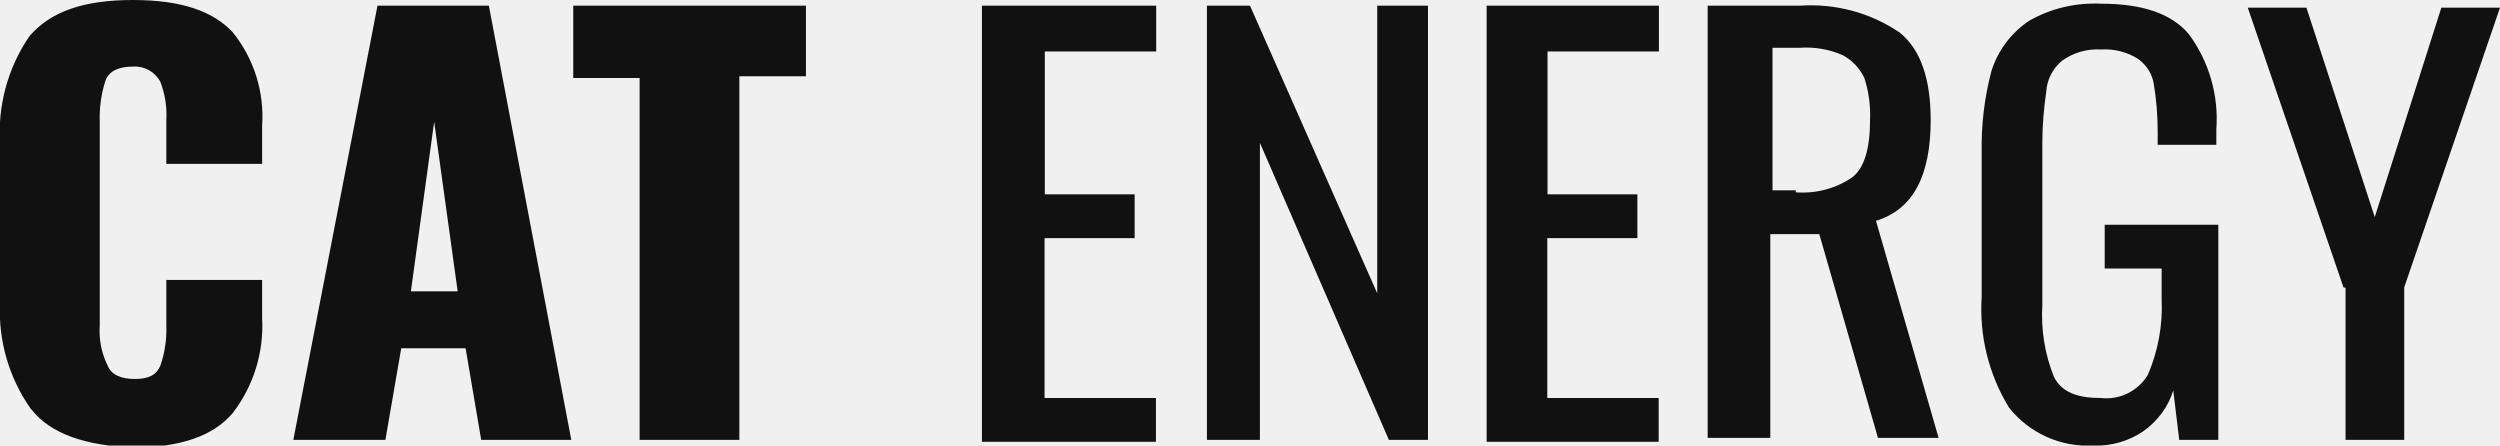
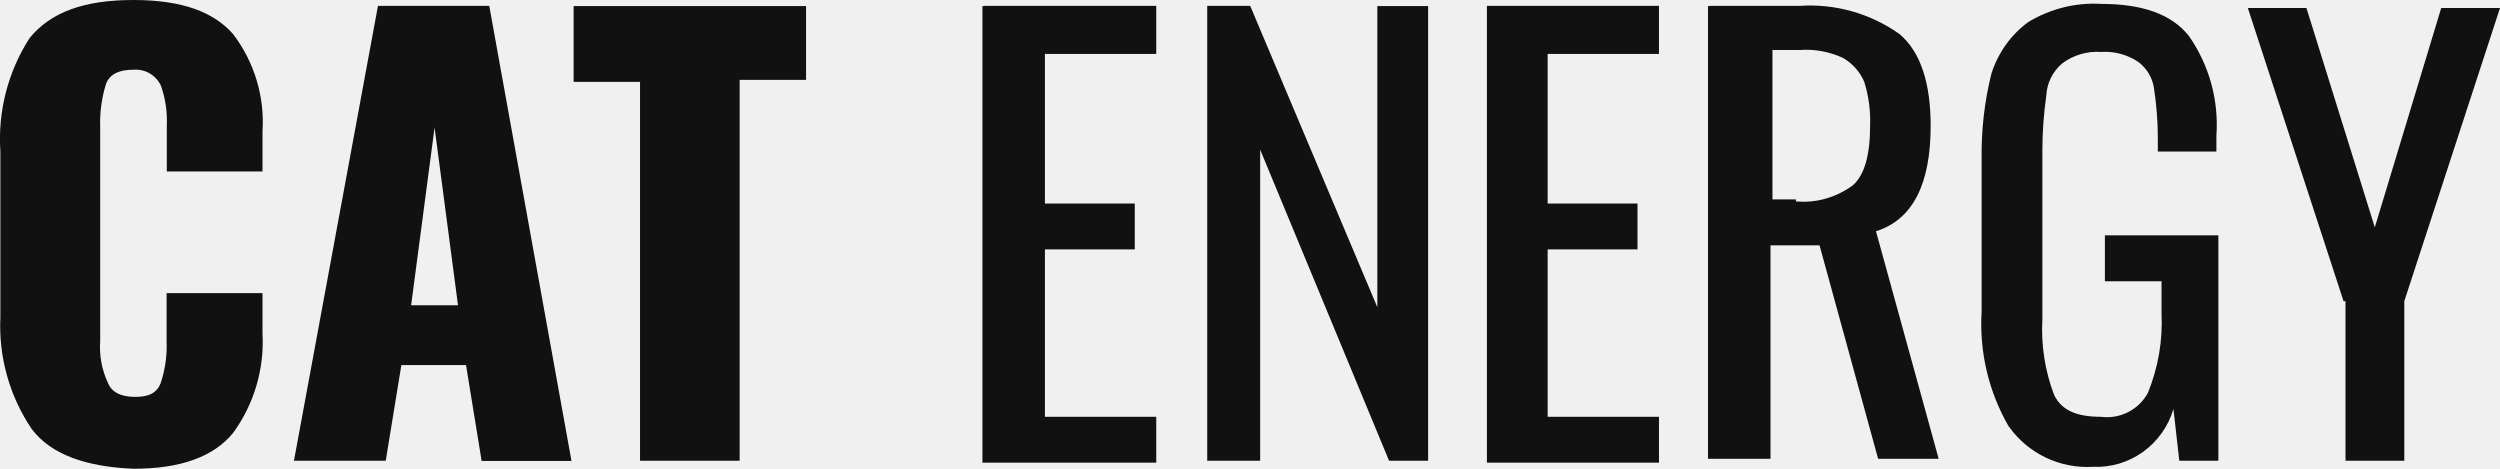
- <svg xmlns="http://www.w3.org/2000/svg" viewBox="0 0 101 18" fill="none">
-   <g clip-path="url(#a)" fill="#111">
-     <path d="M1.26 16.54a6.86 6.86 0 0 1-1.26-4.3v-6.4c-.1-1.54.3-3.08 1.19-4.38.86-1 2.2-1.46 4.18-1.46 1.98 0 3.24.46 4.03 1.3a5.42 5.42 0 0 1 1.19 3.78v1.54h-3.87v-1.77a3.7 3.7 0 0 0-.24-1.54 1.16 1.16 0 0 0-1.1-.62c-.56 0-.95.16-1.11.54a4.85 4.85 0 0 0-.24 1.7v8.22c-.04.56.07 1.12.32 1.62.15.38.55.54 1.1.54.56 0 .87-.16 1.03-.54.18-.52.26-1.07.24-1.62v-1.84h3.87v1.54a5.77 5.77 0 0 1-1.19 3.84c-.79.93-2.13 1.39-4.03 1.39-1.9-.08-3.32-.54-4.1-1.54Zm13.99-16.31h4.5l3.33 17.54h-3.64l-.63-3.7h-2.6l-.64 3.7h-3.72l3.4-17.54Zm3.24 11.54-.95-6.85-.94 6.85h1.9Zm7.35-8.62h-2.68v-2.92h9.4v2.85h-2.69v14.69h-4.03v-14.62Zm13.91-2.92h6.96v1.85h-4.5v5.77h3.63v1.77h-3.64v6.46h4.5v1.77h-7.03v-17.62h.08Zm9.01 0h1.74l5.14 11.62v-11.62h2.05v17.54h-1.58l-5.21-12v12h-2.14v-17.54Zm11.3 0h6.96v1.85h-4.5v5.77h3.63v1.77h-3.64v6.46h4.5v1.77h-6.95v-17.62Zm9.01 0h3.64c1.43-.1 2.85.28 4.03 1.08.87.69 1.26 1.92 1.26 3.54 0 2.23-.7 3.61-2.21 4.07l2.53 8.77h-2.45l-2.37-8.23h-1.98v8.23h-2.53v-17.46h.08Zm3.48 7.54c.81.06 1.63-.15 2.3-.62.47-.38.7-1.15.7-2.3a4.85 4.85 0 0 0-.23-1.7 2.04 2.04 0 0 0-.87-.92 3.69 3.69 0 0 0-1.74-.3h-1.1v5.76h.94v.08Zm8.61 8.69a7.61 7.61 0 0 1-1.1-4.46v-5.85c-.02-1.11.11-2.22.4-3.3.26-.81.78-1.51 1.5-2 .88-.51 1.9-.75 2.92-.7 1.66 0 2.84.39 3.55 1.23a5.77 5.77 0 0 1 1.11 3.85v.62h-2.37v-.54c0-.65-.05-1.29-.16-1.93-.06-.4-.3-.76-.63-1a2.5 2.5 0 0 0-1.5-.38 2.42 2.42 0 0 0-1.58.46 1.75 1.75 0 0 0-.63 1.23c-.1.69-.16 1.38-.16 2.08v6.54c-.06 1 .1 2 .47 2.92.32.62.95.85 1.9.85a1.96 1.96 0 0 0 1.89-.93 6.9 6.9 0 0 0 .56-3.07v-1.23h-2.3v-1.77h4.59v8.69h-1.58l-.24-2c-.2.67-.64 1.25-1.22 1.66-.6.4-1.3.6-2.02.57a4.05 4.05 0 0 1-3.4-1.54Zm13.52-4.84-3.87-11.31h2.37l2.76 8.46 2.69-8.46h2.37l-3.87 11.3v6.16h-2.37v-6.15h-.08Z" />
-   </g>
-   <defs>
-     <clipPath id="a">
-       <path fill="#fff" d="M0 0h101v18h-101z" />
-     </clipPath>
-   </defs>
+ <svg xmlns="http://www.w3.org/2000/svg" viewBox="0 0 128 24" fill="none">
+   <path d="M1.62 21.96a9.43 9.43 0 0 1-1.6-5.72v-8.48a9.56 9.56 0 0 1 1.5-5.82c1.1-1.33 2.8-1.94 5.31-1.94 2.5 0 4.1.61 5.1 1.74a7.43 7.43 0 0 1 1.51 5v2.04h-4.9v-2.35a5.4 5.4 0 0 0-.3-2.04 1.42 1.42 0 0 0-1.4-.82c-.71 0-1.21.2-1.41.72a6.72 6.72 0 0 0-.3 2.25v10.92a4.3 4.3 0 0 0 .4 2.15c.2.5.7.71 1.4.71s1.1-.2 1.3-.71c.23-.7.33-1.42.3-2.15v-2.45h4.91v2.05a7.92 7.92 0 0 1-1.5 5.1c-1 1.23-2.7 1.84-5.1 1.84-2.41-.1-4.22-.71-5.22-2.04Zm17.73-21.66h5.7l4.21 23.3h-4.6l-.8-4.91h-3.31l-.8 4.9h-4.7l4.3-23.28Zm4.1 15.33-1.2-9.1-1.2 9.1h2.4Zm9.32-11.44h-3.4v-3.88h11.9v3.78h-3.4v19.5h-5.1v-19.4Zm17.63-3.89h8.8v2.46h-5.7v7.66h4.6v2.35h-4.6v8.57h5.7v2.35h-8.9v-23.38h.1Zm11.4 0h2.21l6.51 15.43v-15.42h2.6v23.28h-2l-6.6-15.93v15.93h-2.71v-23.28Zm14.33 0h8.81v2.46h-5.7v7.66h4.6v2.35h-4.6v8.57h5.7v2.35h-8.81v-23.38Zm11.41 0h4.61a7.9 7.9 0 0 1 5.1 1.44c1.1.92 1.6 2.55 1.6 4.7 0 2.96-.9 4.8-2.8 5.4l3.21 11.65h-3.1l-3-10.93h-2.51v10.93h-3.2v-23.18h.1Zm4.41 10.01c1.03.1 2.06-.2 2.9-.81.6-.51.9-1.53.9-3.07a6.72 6.72 0 0 0-.3-2.24 2.58 2.58 0 0 0-1.1-1.23 4.49 4.49 0 0 0-2.2-.4h-1.4v7.65h1.2v.1Zm10.91 11.55a10.49 10.49 0 0 1-1.4-5.93v-7.76a17 17 0 0 1 .5-4.4c.34-1.06 1-2 1.9-2.65 1.12-.67 2.41-1 3.71-.92 2.1 0 3.6.51 4.5 1.64a7.93 7.93 0 0 1 1.41 5.1v.82h-3v-.71c0-.86-.07-1.71-.2-2.56a2.05 2.05 0 0 0-.8-1.32 3.05 3.05 0 0 0-1.9-.51 2.96 2.96 0 0 0-2.01.6 2.3 2.3 0 0 0-.8 1.64c-.13.92-.2 1.84-.2 2.76v8.68a9.43 9.43 0 0 0 .6 3.88c.4.82 1.2 1.12 2.4 1.12a2.38 2.38 0 0 0 2.4-1.22c.53-1.3.77-2.69.7-4.09v-1.63h-2.9v-2.35h5.81v11.54h-2l-.3-2.65a4.17 4.17 0 0 1-1.56 2.2c-.74.53-1.64.8-2.55.76a4.92 4.92 0 0 1-4.3-2.04Zm17.13-6.44-4.9-15.01h3l3.5 11.23 3.4-11.23h3.01l-4.9 15.01v8.17h-3.01v-8.17h-.1Z" fill="#111" />
</svg>
